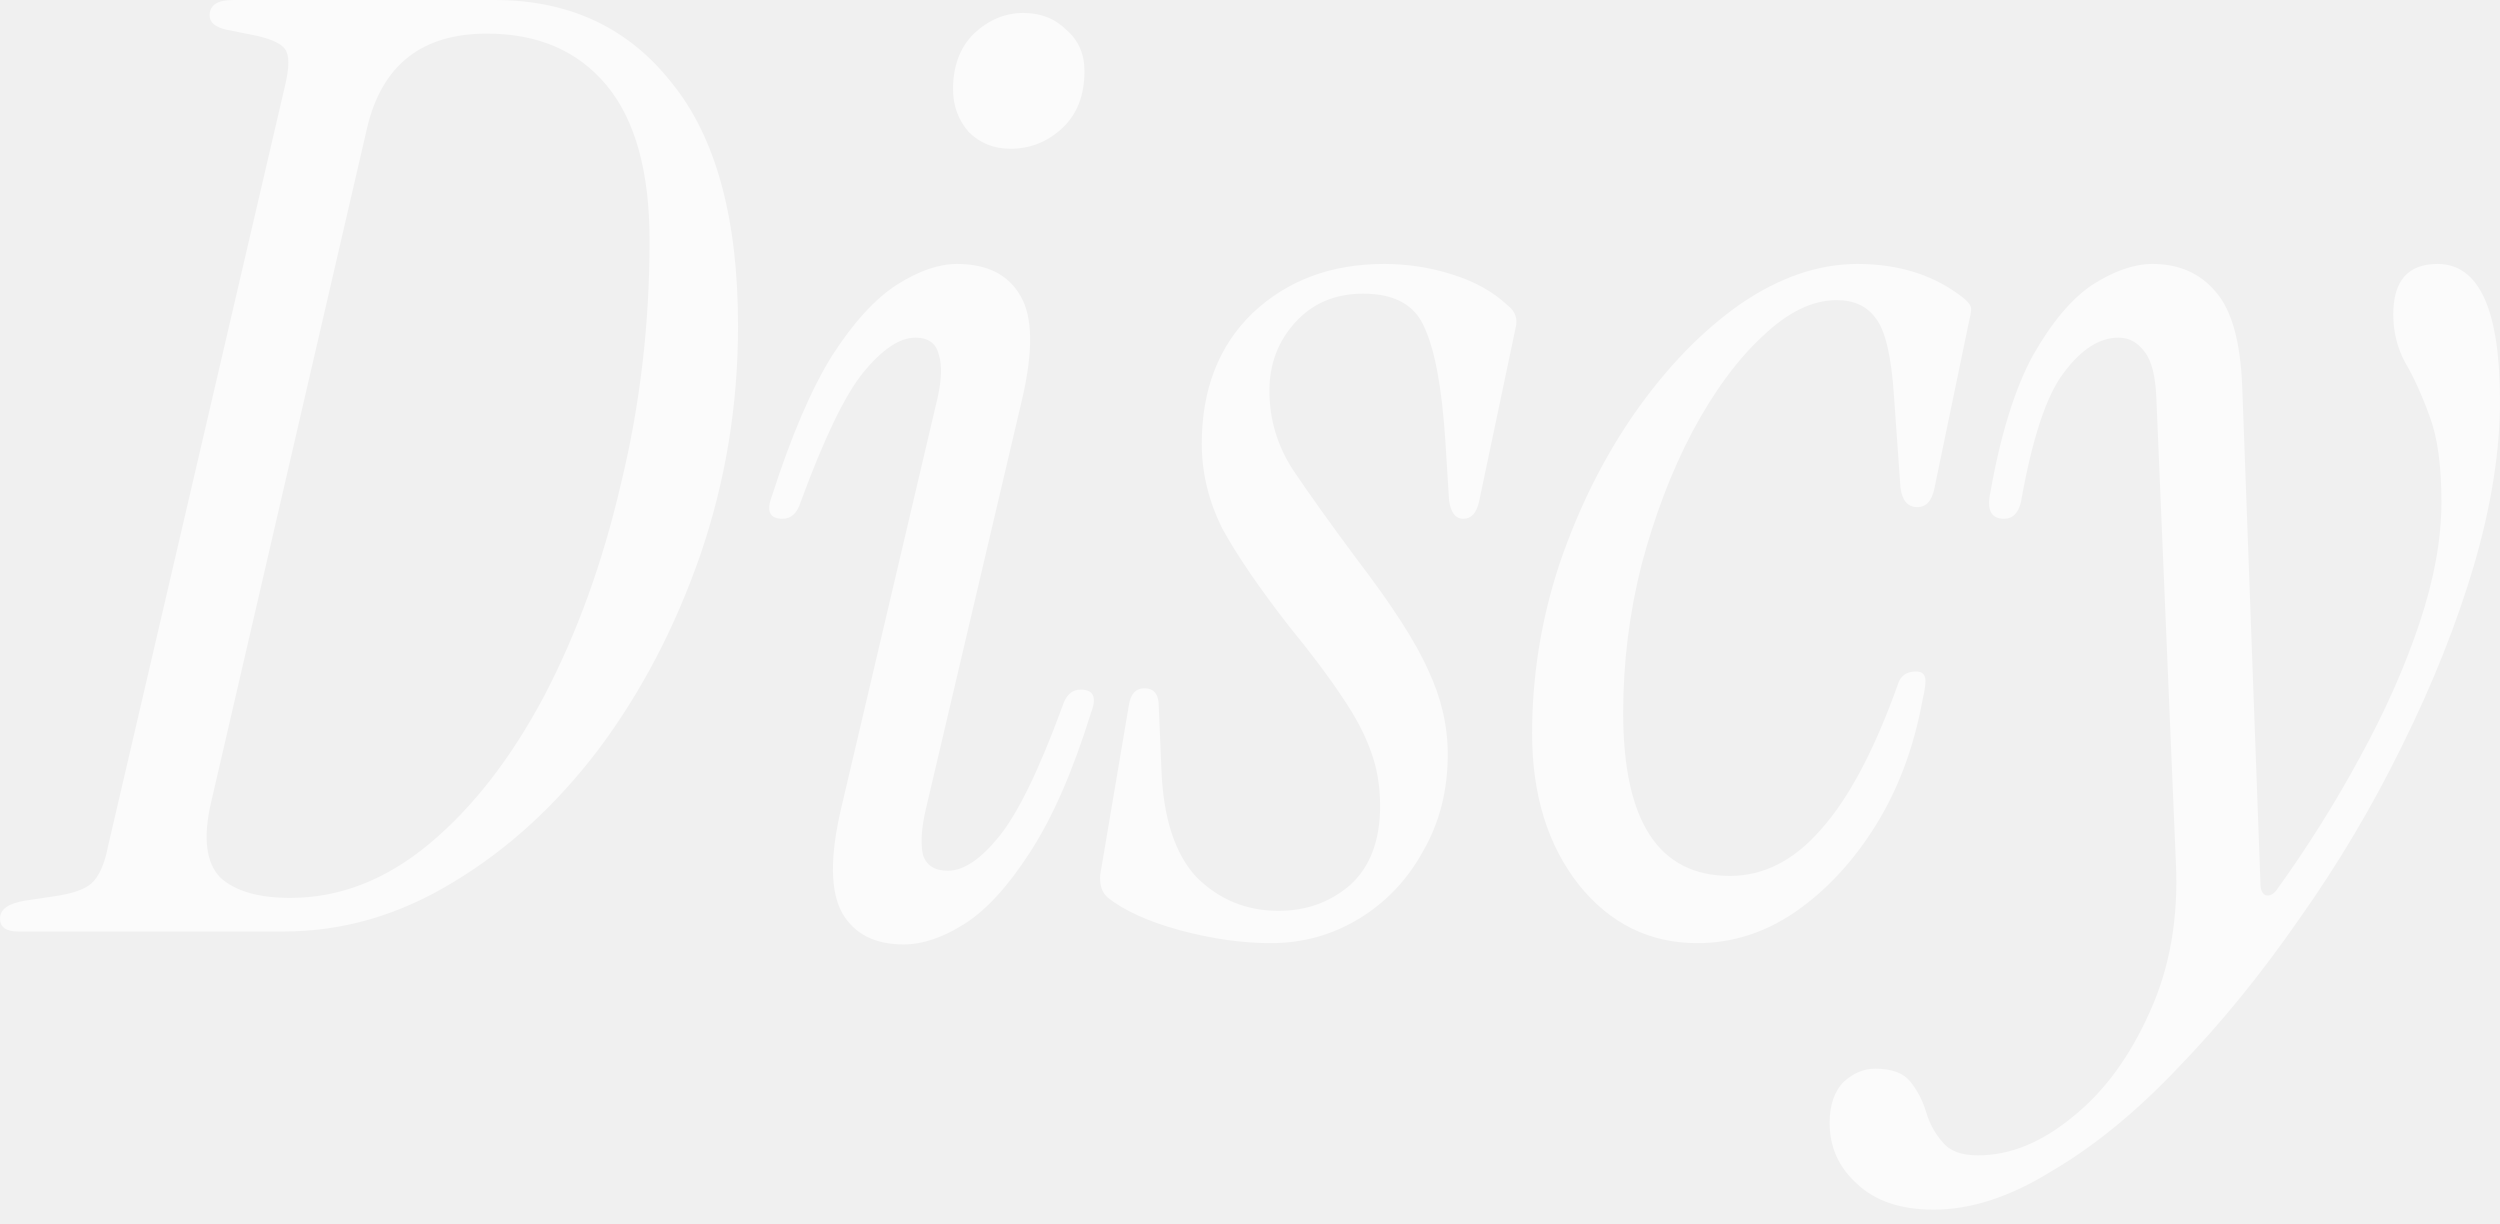
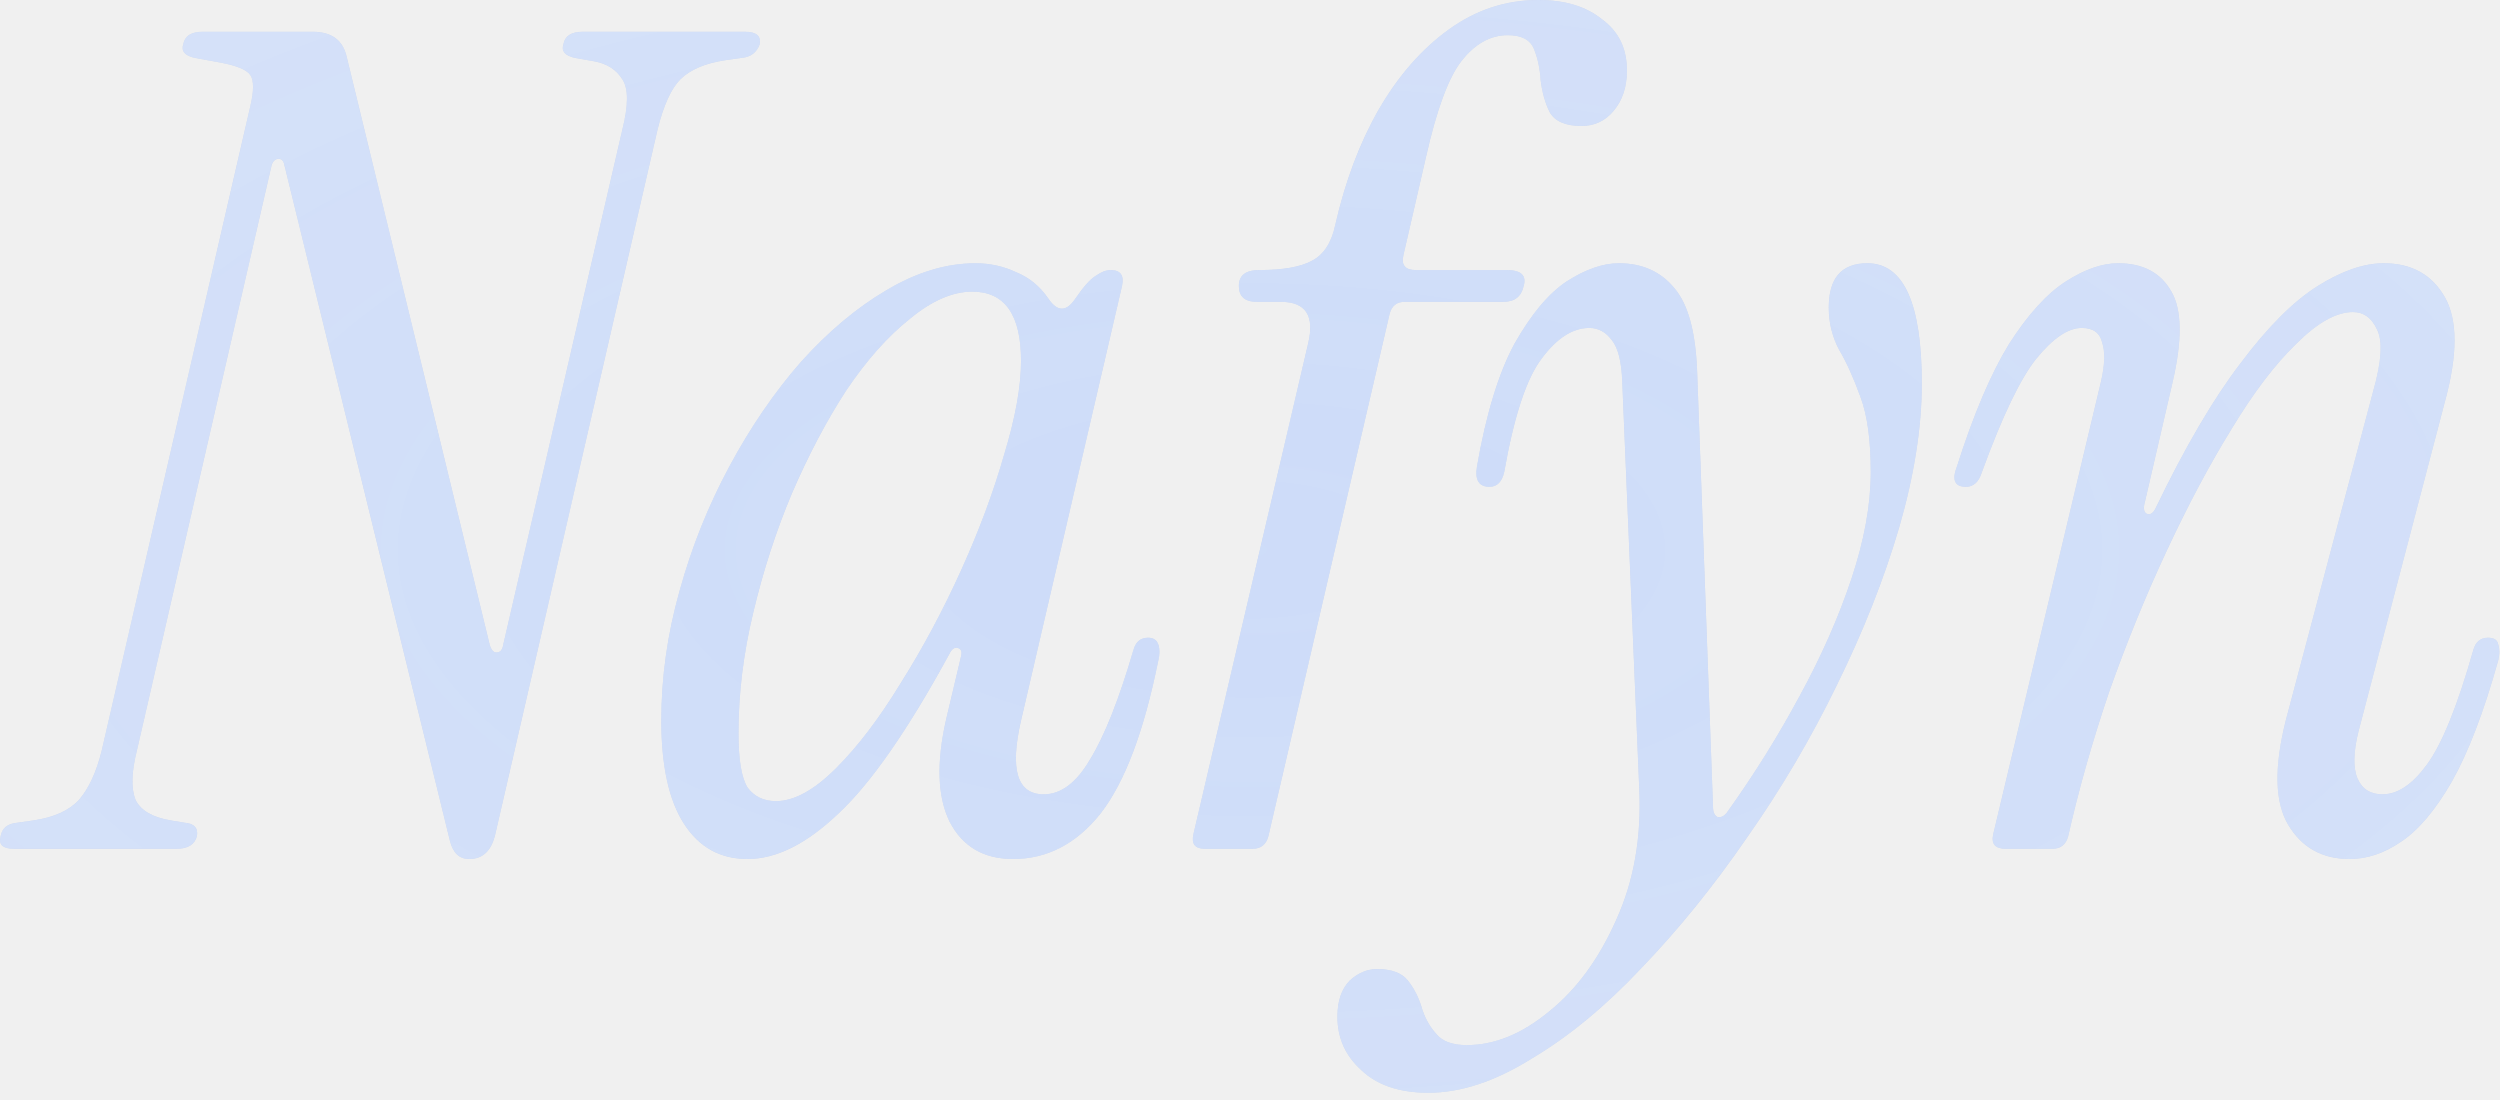
- <svg xmlns="http://www.w3.org/2000/svg" width="143" height="70" viewBox="0 0 143 70" fill="none">
-   <path d="M1.042 53.283C0.347 53.283 0 53.036 0 52.543C0 52 0.496 51.655 1.489 51.507L2.978 51.285C4.07 51.137 4.815 50.89 5.212 50.545C5.659 50.15 5.981 49.434 6.18 48.398L16.306 4.884C16.554 3.848 16.554 3.158 16.306 2.812C16.058 2.467 15.438 2.195 14.445 1.998L12.956 1.702C12.31 1.554 11.988 1.283 11.988 0.888C11.988 0.296 12.434 0 13.328 0H28.294C32.563 0 35.938 1.579 38.42 4.736C40.952 7.844 42.217 12.482 42.217 18.649C42.217 23.188 41.498 27.554 40.058 31.748C38.618 35.892 36.683 39.592 34.25 42.848C31.818 46.055 29.038 48.596 25.911 50.471C22.834 52.345 19.607 53.283 16.232 53.283H1.042ZM16.604 51.359C19.433 51.359 22.089 50.323 24.571 48.251C27.053 46.178 29.237 43.366 31.123 39.814C33.009 36.212 34.474 32.167 35.516 27.677C36.608 23.188 37.154 18.55 37.154 13.765C37.154 9.818 36.335 6.858 34.697 4.884C33.059 2.911 30.776 1.924 27.847 1.924C24.124 1.924 21.841 3.725 20.997 7.326L12.062 45.956C11.615 47.93 11.789 49.336 12.583 50.175C13.427 50.964 14.767 51.359 16.604 51.359Z" fill="white" fill-opacity="0.7" />
-   <path fill-rule="evenodd" clip-rule="evenodd" d="M48.184 52.247C48.879 53.431 50.045 54.023 51.683 54.023C52.775 54.023 53.942 53.628 55.183 52.839C56.424 52.049 57.665 50.693 58.906 48.769C60.196 46.795 61.363 44.131 62.405 40.776C62.753 39.888 62.554 39.444 61.809 39.444C61.313 39.444 60.966 39.765 60.767 40.406C59.427 44.057 58.211 46.548 57.119 47.88C56.076 49.163 55.108 49.805 54.215 49.805C53.47 49.805 52.999 49.508 52.8 48.916C52.651 48.275 52.701 47.412 52.949 46.326L58.459 22.867C59.104 20.104 59.079 18.131 58.384 16.947C57.69 15.713 56.473 15.097 54.736 15.097C53.694 15.097 52.552 15.492 51.311 16.281C50.07 17.07 48.829 18.427 47.588 20.351C46.397 22.275 45.255 24.939 44.163 28.343C43.816 29.232 44.014 29.675 44.759 29.675C45.255 29.675 45.603 29.355 45.801 28.713C47.141 25.063 48.333 22.596 49.375 21.313C50.467 19.981 51.46 19.315 52.353 19.315C53.098 19.315 53.545 19.636 53.694 20.277C53.892 20.869 53.867 21.708 53.619 22.793L48.109 46.252C47.464 49.015 47.489 51.013 48.184 52.247Z" fill="white" fill-opacity="0.7" />
-   <path d="M72.687 53.949C71.049 53.949 69.311 53.702 67.475 53.209C65.688 52.715 64.323 52.099 63.38 51.359C63.032 51.063 62.883 50.619 62.933 50.027L64.571 40.332C64.67 39.691 64.968 39.37 65.464 39.37C66.01 39.37 66.283 39.715 66.283 40.406L66.432 43.958C66.531 46.77 67.202 48.843 68.443 50.175C69.733 51.457 71.297 52.099 73.133 52.099C74.722 52.099 76.087 51.605 77.229 50.619C78.37 49.583 78.941 48.078 78.941 46.104C78.941 44.97 78.767 43.934 78.42 42.996C78.072 42.01 77.526 40.973 76.782 39.888C76.037 38.753 75.02 37.397 73.729 35.818C72.041 33.647 70.776 31.797 69.932 30.268C69.138 28.689 68.74 27.061 68.74 25.383C68.74 22.275 69.708 19.784 71.644 17.909C73.63 16.034 76.136 15.097 79.165 15.097C80.505 15.097 81.795 15.294 83.036 15.689C84.327 16.084 85.394 16.675 86.238 17.465C86.685 17.81 86.834 18.254 86.685 18.797L84.6 28.713C84.451 29.355 84.153 29.675 83.706 29.675C83.26 29.675 82.987 29.33 82.887 28.64L82.664 25.087C82.465 22.127 82.068 20.006 81.473 18.723C80.927 17.44 79.76 16.799 77.973 16.799C76.385 16.799 75.094 17.342 74.101 18.427C73.109 19.512 72.612 20.82 72.612 22.349C72.612 23.977 73.059 25.482 73.952 26.863C74.846 28.195 76.062 29.898 77.601 31.97C79.636 34.634 81.001 36.755 81.696 38.334C82.441 39.913 82.813 41.516 82.813 43.144C82.813 45.216 82.341 47.066 81.398 48.694C80.505 50.323 79.288 51.605 77.75 52.543C76.211 53.48 74.523 53.949 72.687 53.949Z" fill="white" fill-opacity="0.7" />
-   <path d="M97.091 53.949C94.361 53.949 92.102 52.839 90.315 50.619C88.528 48.349 87.635 45.463 87.635 41.96C87.635 38.655 88.156 35.423 89.198 32.266C90.29 29.059 91.73 26.173 93.517 23.607C95.353 20.992 97.364 18.92 99.548 17.391C101.781 15.861 104.015 15.097 106.249 15.097C108.632 15.097 110.642 15.738 112.28 17.021C112.528 17.218 112.677 17.391 112.727 17.539C112.776 17.638 112.752 17.884 112.652 18.279L110.642 27.973C110.493 28.664 110.17 29.009 109.674 29.009C109.128 29.009 108.805 28.64 108.706 27.899L108.334 22.645C108.185 20.376 107.837 18.896 107.291 18.205C106.795 17.514 106.05 17.169 105.058 17.169C103.668 17.169 102.253 17.86 100.814 19.241C99.374 20.573 98.034 22.398 96.793 24.717C95.602 26.987 94.633 29.527 93.889 32.34C93.194 35.102 92.847 37.915 92.847 40.776C92.847 46.992 94.882 50.101 98.952 50.101C100.888 50.101 102.625 49.212 104.164 47.436C105.753 45.66 107.217 42.898 108.557 39.148C108.706 38.655 109.053 38.408 109.599 38.408C109.897 38.408 110.071 38.531 110.121 38.778C110.17 38.975 110.121 39.395 109.972 40.036C109.475 42.749 108.582 45.142 107.291 47.214C106.001 49.286 104.462 50.939 102.675 52.173C100.938 53.357 99.076 53.949 97.091 53.949Z" fill="white" fill-opacity="0.7" />
-   <path d="M110.611 69.194C108.725 69.194 107.26 68.7 106.218 67.713C105.176 66.776 104.654 65.617 104.654 64.235C104.654 63.199 104.927 62.41 105.473 61.867C106.02 61.374 106.615 61.127 107.26 61.127C108.204 61.127 108.874 61.374 109.271 61.867C109.668 62.361 109.966 62.928 110.164 63.569C110.363 64.26 110.686 64.852 111.132 65.345C111.529 65.839 112.199 66.085 113.143 66.085C114.979 66.085 116.791 65.345 118.578 63.865C120.365 62.434 121.829 60.436 122.971 57.871C124.113 55.355 124.609 52.518 124.46 49.361L123.343 22.793C123.294 21.51 123.07 20.622 122.673 20.129C122.276 19.586 121.78 19.315 121.184 19.315C120.092 19.315 119.05 19.981 118.057 21.313C117.064 22.596 116.245 25.063 115.6 28.713C115.451 29.355 115.128 29.675 114.632 29.675C113.937 29.675 113.664 29.232 113.813 28.343C114.408 24.939 115.227 22.275 116.27 20.351C117.362 18.427 118.504 17.07 119.695 16.281C120.936 15.492 122.077 15.097 123.12 15.097C124.659 15.097 125.875 15.639 126.768 16.725C127.662 17.761 128.158 19.562 128.257 22.127L129.3 50.545C129.3 50.89 129.399 51.112 129.598 51.211C129.846 51.26 130.069 51.137 130.268 50.841C132.005 48.423 133.569 45.932 134.959 43.366C136.398 40.751 137.54 38.186 138.384 35.67C139.227 33.154 139.649 30.835 139.649 28.713C139.649 26.641 139.426 25.013 138.979 23.829C138.533 22.596 138.061 21.56 137.565 20.721C137.118 19.882 136.894 18.97 136.894 17.983C136.894 16.059 137.738 15.097 139.426 15.097C141.809 15.097 143 17.712 143 22.941C143 25.803 142.504 28.936 141.511 32.34C140.518 35.694 139.153 39.123 137.416 42.626C135.728 46.08 133.767 49.385 131.534 52.543C129.349 55.7 127.041 58.537 124.609 61.053C122.226 63.569 119.819 65.543 117.387 66.973C115.004 68.454 112.745 69.194 110.611 69.194Z" fill="white" fill-opacity="0.7" />
-   <path d="M55.406 7.548C56.051 8.19 56.846 8.51 57.789 8.51C58.931 8.51 59.923 8.116 60.767 7.326C61.611 6.537 62.033 5.452 62.033 4.07C62.033 3.083 61.685 2.294 60.99 1.702C60.345 1.061 59.526 0.74 58.533 0.74C57.491 0.74 56.548 1.135 55.704 1.924C54.91 2.713 54.513 3.774 54.513 5.106C54.513 6.044 54.81 6.858 55.406 7.548Z" fill="white" fill-opacity="0.7" />
+ <svg xmlns="http://www.w3.org/2000/svg" width="141" height="62" viewBox="0 0 141 62" fill="none">
+   <mask id="mask0_56_104" style="mask-type:alpha" maskUnits="userSpaceOnUse" x="0" y="0" width="141" height="62">
+     <path d="M26.464 48.448C25.909 48.448 25.547 48.107 25.376 47.424L16.032 9.28C15.989 9.067 15.883 8.96 15.712 8.96C15.541 8.96 15.413 9.067 15.328 9.28L7.712 42.368C7.413 43.563 7.392 44.48 7.648 45.12C7.947 45.717 8.608 46.101 9.632 46.272L10.4 46.4C10.955 46.443 11.189 46.699 11.104 47.168C10.976 47.637 10.592 47.872 9.952 47.872H0.8C0.16 47.872 -0.096 47.637 0.032 47.168C0.117 46.699 0.437 46.443 0.992 46.4L1.888 46.272C3.04 46.101 3.893 45.717 4.448 45.12C5.003 44.48 5.429 43.563 5.728 42.368L14.112 6.016C14.325 5.12 14.325 4.523 14.112 4.224C13.899 3.925 13.323 3.691 12.384 3.52L10.976 3.264C10.421 3.136 10.208 2.88 10.336 2.496C10.421 2.027 10.784 1.792 11.424 1.792H17.632C18.699 1.792 19.339 2.261 19.552 3.2L27.616 36.352C27.701 36.651 27.829 36.8 28 36.8C28.213 36.8 28.341 36.651 28.384 36.352L35.104 7.296C35.445 5.931 35.445 4.992 35.104 4.48C34.763 3.925 34.229 3.584 33.504 3.456L32.416 3.264C31.861 3.136 31.648 2.88 31.776 2.496C31.861 2.027 32.224 1.792 32.864 1.792H42.016C42.656 1.792 42.933 2.027 42.848 2.496C42.677 2.965 42.336 3.221 41.824 3.264L40.928 3.392C39.776 3.563 38.923 3.925 38.368 4.48C37.856 4.992 37.429 5.931 37.088 7.296L27.936 47.04C27.723 47.979 27.232 48.448 26.464 48.448Z" fill="black" />
+     <path d="M42.161 48.448C40.626 48.448 39.431 47.787 38.578 46.464C37.724 45.141 37.297 43.2 37.297 40.64C37.297 38.208 37.639 35.776 38.322 33.344C39.004 30.869 39.943 28.523 41.138 26.304C42.332 24.085 43.676 22.123 45.169 20.416C46.706 18.709 48.306 17.365 49.969 16.384C51.676 15.36 53.361 14.848 55.026 14.848C55.836 14.848 56.604 15.019 57.33 15.36C58.055 15.659 58.652 16.149 59.121 16.832C59.377 17.216 59.633 17.408 59.889 17.408C60.145 17.408 60.401 17.216 60.657 16.832C61.127 16.149 61.511 15.723 61.809 15.552C62.108 15.339 62.386 15.232 62.642 15.232C63.196 15.232 63.41 15.531 63.282 16.128L57.586 40.64C56.946 43.413 57.372 44.8 58.865 44.8C59.847 44.8 60.721 44.139 61.489 42.816C62.3 41.493 63.111 39.445 63.922 36.672C64.049 36.203 64.327 35.968 64.754 35.968C65.052 35.968 65.244 36.096 65.329 36.352C65.415 36.608 65.415 36.907 65.329 37.248C64.519 41.259 63.431 44.139 62.066 45.888C60.7 47.595 59.057 48.448 57.138 48.448C55.474 48.448 54.279 47.744 53.553 46.336C52.871 44.928 52.807 43.008 53.361 40.576L54.194 37.056C54.279 36.757 54.215 36.587 54.002 36.544C53.831 36.501 53.681 36.608 53.553 36.864C51.207 41.173 49.116 44.181 47.282 45.888C45.489 47.595 43.783 48.448 42.161 48.448ZM43.761 45.184C44.785 45.184 45.916 44.565 47.154 43.328C48.391 42.091 49.607 40.491 50.801 38.528C52.039 36.565 53.169 34.453 54.194 32.192C55.218 29.931 56.028 27.755 56.626 25.664C57.266 23.573 57.586 21.803 57.586 20.352C57.586 17.749 56.668 16.448 54.834 16.448C53.724 16.448 52.551 16.96 51.313 17.984C50.076 18.965 48.882 20.309 47.73 22.016C46.62 23.723 45.596 25.664 44.657 27.84C43.761 29.973 43.036 32.213 42.481 34.56C41.927 36.864 41.65 39.125 41.65 41.344C41.65 42.837 41.82 43.861 42.161 44.416C42.545 44.928 43.079 45.184 43.761 45.184Z" fill="black" />
+     <path d="M67.951 47.872C67.396 47.872 67.183 47.595 67.311 47.04L73.775 19.392C74.159 17.813 73.647 17.024 72.239 17.024H70.895C70.212 17.024 69.871 16.725 69.871 16.128C69.871 15.531 70.255 15.232 71.023 15.232C72.346 15.232 73.327 15.061 73.967 14.72C74.65 14.379 75.098 13.696 75.311 12.672C75.866 10.24 76.676 8.085 77.743 6.208C78.852 4.288 80.175 2.773 81.711 1.664C83.247 0.555 84.932 0 86.767 0C88.26 0 89.455 0.363 90.351 1.088C91.29 1.771 91.759 2.731 91.759 3.968C91.759 4.907 91.503 5.675 90.991 6.272C90.522 6.827 89.924 7.104 89.199 7.104C88.303 7.104 87.706 6.848 87.407 6.336C87.151 5.824 86.98 5.227 86.895 4.544C86.852 3.861 86.724 3.264 86.511 2.752C86.298 2.24 85.807 1.984 85.039 1.984C84.058 1.984 83.183 2.475 82.415 3.456C81.69 4.395 81.028 6.187 80.431 8.832L79.151 14.4C79.023 14.955 79.258 15.232 79.855 15.232H84.975C85.786 15.232 86.106 15.531 85.935 16.128C85.807 16.725 85.423 17.024 84.783 17.024H79.215C78.788 17.024 78.511 17.237 78.383 17.664L71.535 47.168C71.407 47.637 71.108 47.872 70.639 47.872H67.951Z" fill="black" />
+     <path d="M80.55 61.632C78.929 61.632 77.67 61.205 76.774 60.352C75.878 59.541 75.43 58.539 75.43 57.344C75.43 56.448 75.665 55.765 76.134 55.296C76.603 54.869 77.115 54.656 77.67 54.656C78.481 54.656 79.057 54.869 79.398 55.296C79.739 55.723 79.995 56.213 80.166 56.768C80.337 57.365 80.614 57.877 80.998 58.304C81.339 58.731 81.915 58.944 82.726 58.944C84.305 58.944 85.862 58.304 87.398 57.024C88.934 55.787 90.193 54.059 91.174 51.84C92.155 49.664 92.582 47.211 92.454 44.48L91.494 21.504C91.451 20.395 91.259 19.627 90.918 19.2C90.577 18.731 90.15 18.496 89.638 18.496C88.699 18.496 87.803 19.072 86.95 20.224C86.097 21.333 85.393 23.467 84.838 26.624C84.71 27.179 84.433 27.456 84.006 27.456C83.409 27.456 83.174 27.072 83.302 26.304C83.814 23.36 84.518 21.056 85.414 19.392C86.353 17.728 87.334 16.555 88.358 15.872C89.425 15.189 90.406 14.848 91.302 14.848C92.625 14.848 93.67 15.317 94.438 16.256C95.206 17.152 95.633 18.709 95.718 20.928L96.614 45.504C96.614 45.803 96.699 45.995 96.87 46.08C97.083 46.123 97.275 46.016 97.446 45.76C98.939 43.669 100.283 41.515 101.478 39.296C102.715 37.035 103.697 34.816 104.422 32.64C105.147 30.464 105.51 28.459 105.51 26.624C105.51 24.832 105.318 23.424 104.934 22.4C104.55 21.333 104.145 20.437 103.718 19.712C103.334 18.987 103.142 18.197 103.142 17.344C103.142 15.68 103.867 14.848 105.318 14.848C107.366 14.848 108.39 17.109 108.39 21.632C108.39 24.107 107.963 26.816 107.11 29.76C106.257 32.661 105.083 35.627 103.59 38.656C102.139 41.643 100.454 44.501 98.534 47.232C96.657 49.963 94.673 52.416 92.582 54.592C90.534 56.768 88.465 58.475 86.374 59.712C84.326 60.992 82.385 61.632 80.55 61.632Z" fill="black" />
+     <path d="M112.42 47.04L118.5 21.504C118.713 20.565 118.735 19.84 118.564 19.328C118.436 18.773 118.052 18.496 117.412 18.496C116.644 18.496 115.791 19.072 114.852 20.224C113.956 21.333 112.932 23.467 111.78 26.624C111.609 27.179 111.311 27.456 110.884 27.456C110.244 27.456 110.073 27.072 110.372 26.304C111.311 23.36 112.292 21.056 113.316 19.392C114.383 17.728 115.449 16.555 116.516 15.872C117.583 15.189 118.564 14.848 119.46 14.848C120.868 14.848 121.871 15.381 122.468 16.448C123.065 17.472 123.087 19.179 122.532 21.568L120.932 28.48C120.889 28.779 120.953 28.949 121.124 28.992C121.295 29.035 121.444 28.928 121.572 28.672C123.236 25.216 124.836 22.485 126.372 20.48C127.908 18.432 129.359 16.981 130.724 16.128C132.089 15.275 133.327 14.848 134.436 14.848C136.015 14.848 137.167 15.488 137.892 16.768C138.617 18.048 138.617 20.011 137.892 22.656L133.028 41.216C132.729 42.411 132.708 43.307 132.964 43.904C133.22 44.501 133.689 44.8 134.372 44.8C135.225 44.8 136.057 44.245 136.868 43.136C137.721 41.984 138.596 39.829 139.492 36.672C139.62 36.203 139.897 35.968 140.324 35.968C140.665 35.968 140.857 36.096 140.9 36.352C140.985 36.608 140.985 36.907 140.9 37.248C140.089 40.149 139.215 42.432 138.276 44.096C137.337 45.717 136.377 46.848 135.396 47.488C134.457 48.128 133.497 48.448 132.516 48.448C130.98 48.448 129.828 47.808 129.06 46.528C128.292 45.248 128.249 43.264 128.932 40.576L133.86 22.016C134.329 20.352 134.393 19.2 134.052 18.56C133.753 17.92 133.305 17.6 132.708 17.6C131.769 17.6 130.703 18.197 129.508 19.392C128.313 20.544 127.097 22.144 125.86 24.192C124.623 26.197 123.407 28.48 122.212 31.04C121.017 33.6 119.929 36.267 118.948 39.04C118.009 41.813 117.241 44.523 116.644 47.168C116.516 47.637 116.217 47.872 115.748 47.872H113.124C112.527 47.872 112.292 47.595 112.42 47.04Z" fill="black" />
+   </mask>
+   <g mask="url(#mask0_56_104)">
+     <path d="M141 62H0V0H141V62Z" fill="url(#paint0_radial_56_104)" fill-opacity="0.7" />
+     <path d="M26.464 48.448C25.909 48.448 25.547 48.107 25.376 47.424L16.032 9.28C15.989 9.067 15.883 8.96 15.712 8.96C15.541 8.96 15.413 9.067 15.328 9.28L7.712 42.368C7.413 43.563 7.392 44.48 7.648 45.12C7.947 45.717 8.608 46.101 9.632 46.272L10.4 46.4C10.955 46.443 11.189 46.699 11.104 47.168C10.976 47.637 10.592 47.872 9.952 47.872H0.8C0.16 47.872 -0.096 47.637 0.032 47.168C0.117 46.699 0.437 46.443 0.992 46.4L1.888 46.272C3.04 46.101 3.893 45.717 4.448 45.12C5.003 44.48 5.429 43.563 5.728 42.368L14.112 6.016C14.325 5.12 14.325 4.523 14.112 4.224C13.899 3.925 13.323 3.691 12.384 3.52L10.976 3.264C10.421 3.136 10.208 2.88 10.336 2.496C10.421 2.027 10.784 1.792 11.424 1.792H17.632C18.699 1.792 19.339 2.261 19.552 3.2L27.616 36.352C27.701 36.651 27.829 36.8 28 36.8C28.213 36.8 28.341 36.651 28.384 36.352L35.104 7.296C35.445 5.931 35.445 4.992 35.104 4.48C34.763 3.925 34.229 3.584 33.504 3.456L32.416 3.264C31.861 3.136 31.648 2.88 31.776 2.496C31.861 2.027 32.224 1.792 32.864 1.792H42.016C42.656 1.792 42.933 2.027 42.848 2.496C42.677 2.965 42.336 3.221 41.824 3.264L40.928 3.392C39.776 3.563 38.923 3.925 38.368 4.48C37.856 4.992 37.429 5.931 37.088 7.296L27.936 47.04C27.723 47.979 27.232 48.448 26.464 48.448Z" fill="white" fill-opacity="0.4" />
+     <path d="M42.161 48.448C40.626 48.448 39.431 47.787 38.578 46.464C37.724 45.141 37.297 43.2 37.297 40.64C37.297 38.208 37.639 35.776 38.322 33.344C39.004 30.869 39.943 28.523 41.138 26.304C42.332 24.085 43.676 22.123 45.169 20.416C46.706 18.709 48.306 17.365 49.969 16.384C51.676 15.36 53.361 14.848 55.026 14.848C55.836 14.848 56.604 15.019 57.33 15.36C58.055 15.659 58.652 16.149 59.121 16.832C59.377 17.216 59.633 17.408 59.889 17.408C60.145 17.408 60.401 17.216 60.657 16.832C61.127 16.149 61.511 15.723 61.809 15.552C62.108 15.339 62.386 15.232 62.642 15.232C63.196 15.232 63.41 15.531 63.282 16.128L57.586 40.64C56.946 43.413 57.372 44.8 58.865 44.8C59.847 44.8 60.721 44.139 61.489 42.816C62.3 41.493 63.111 39.445 63.922 36.672C64.049 36.203 64.327 35.968 64.754 35.968C65.052 35.968 65.244 36.096 65.329 36.352C65.415 36.608 65.415 36.907 65.329 37.248C64.519 41.259 63.431 44.139 62.066 45.888C60.7 47.595 59.057 48.448 57.138 48.448C55.474 48.448 54.279 47.744 53.553 46.336C52.871 44.928 52.807 43.008 53.361 40.576L54.194 37.056C54.279 36.757 54.215 36.587 54.002 36.544C53.831 36.501 53.681 36.608 53.553 36.864C51.207 41.173 49.116 44.181 47.282 45.888C45.489 47.595 43.783 48.448 42.161 48.448ZM43.761 45.184C44.785 45.184 45.916 44.565 47.154 43.328C48.391 42.091 49.607 40.491 50.801 38.528C52.039 36.565 53.169 34.453 54.194 32.192C55.218 29.931 56.028 27.755 56.626 25.664C57.266 23.573 57.586 21.803 57.586 20.352C57.586 17.749 56.668 16.448 54.834 16.448C53.724 16.448 52.551 16.96 51.313 17.984C50.076 18.965 48.882 20.309 47.73 22.016C46.62 23.723 45.596 25.664 44.657 27.84C43.761 29.973 43.036 32.213 42.481 34.56C41.927 36.864 41.65 39.125 41.65 41.344C41.65 42.837 41.82 43.861 42.161 44.416C42.545 44.928 43.079 45.184 43.761 45.184Z" fill="white" fill-opacity="0.4" />
+     <path d="M67.951 47.872C67.396 47.872 67.183 47.595 67.311 47.04L73.775 19.392C74.159 17.813 73.647 17.024 72.239 17.024H70.895C70.212 17.024 69.871 16.725 69.871 16.128C69.871 15.531 70.255 15.232 71.023 15.232C72.346 15.232 73.327 15.061 73.967 14.72C74.65 14.379 75.098 13.696 75.311 12.672C75.866 10.24 76.676 8.085 77.743 6.208C78.852 4.288 80.175 2.773 81.711 1.664C83.247 0.555 84.932 0 86.767 0C88.26 0 89.455 0.363 90.351 1.088C91.29 1.771 91.759 2.731 91.759 3.968C91.759 4.907 91.503 5.675 90.991 6.272C90.522 6.827 89.924 7.104 89.199 7.104C88.303 7.104 87.706 6.848 87.407 6.336C87.151 5.824 86.98 5.227 86.895 4.544C86.852 3.861 86.724 3.264 86.511 2.752C86.298 2.24 85.807 1.984 85.039 1.984C84.058 1.984 83.183 2.475 82.415 3.456C81.69 4.395 81.028 6.187 80.431 8.832L79.151 14.4C79.023 14.955 79.258 15.232 79.855 15.232H84.975C85.786 15.232 86.106 15.531 85.935 16.128C85.807 16.725 85.423 17.024 84.783 17.024H79.215C78.788 17.024 78.511 17.237 78.383 17.664L71.535 47.168C71.407 47.637 71.108 47.872 70.639 47.872H67.951Z" fill="white" fill-opacity="0.4" />
+     <path d="M80.55 61.632C78.929 61.632 77.67 61.205 76.774 60.352C75.878 59.541 75.43 58.539 75.43 57.344C75.43 56.448 75.665 55.765 76.134 55.296C76.603 54.869 77.115 54.656 77.67 54.656C78.481 54.656 79.057 54.869 79.398 55.296C79.739 55.723 79.995 56.213 80.166 56.768C80.337 57.365 80.614 57.877 80.998 58.304C81.339 58.731 81.915 58.944 82.726 58.944C84.305 58.944 85.862 58.304 87.398 57.024C88.934 55.787 90.193 54.059 91.174 51.84C92.155 49.664 92.582 47.211 92.454 44.48L91.494 21.504C91.451 20.395 91.259 19.627 90.918 19.2C90.577 18.731 90.15 18.496 89.638 18.496C88.699 18.496 87.803 19.072 86.95 20.224C86.097 21.333 85.393 23.467 84.838 26.624C84.71 27.179 84.433 27.456 84.006 27.456C83.409 27.456 83.174 27.072 83.302 26.304C83.814 23.36 84.518 21.056 85.414 19.392C86.353 17.728 87.334 16.555 88.358 15.872C89.425 15.189 90.406 14.848 91.302 14.848C92.625 14.848 93.67 15.317 94.438 16.256C95.206 17.152 95.633 18.709 95.718 20.928L96.614 45.504C96.614 45.803 96.699 45.995 96.87 46.08C97.083 46.123 97.275 46.016 97.446 45.76C98.939 43.669 100.283 41.515 101.478 39.296C102.715 37.035 103.697 34.816 104.422 32.64C105.147 30.464 105.51 28.459 105.51 26.624C105.51 24.832 105.318 23.424 104.934 22.4C104.55 21.333 104.145 20.437 103.718 19.712C103.334 18.987 103.142 18.197 103.142 17.344C103.142 15.68 103.867 14.848 105.318 14.848C107.366 14.848 108.39 17.109 108.39 21.632C108.39 24.107 107.963 26.816 107.11 29.76C106.257 32.661 105.083 35.627 103.59 38.656C102.139 41.643 100.454 44.501 98.534 47.232C96.657 49.963 94.673 52.416 92.582 54.592C90.534 56.768 88.465 58.475 86.374 59.712C84.326 60.992 82.385 61.632 80.55 61.632Z" fill="white" fill-opacity="0.4" />
+     <path d="M112.42 47.04L118.5 21.504C118.713 20.565 118.735 19.84 118.564 19.328C118.436 18.773 118.052 18.496 117.412 18.496C116.644 18.496 115.791 19.072 114.852 20.224C113.956 21.333 112.932 23.467 111.78 26.624C111.609 27.179 111.311 27.456 110.884 27.456C110.244 27.456 110.073 27.072 110.372 26.304C111.311 23.36 112.292 21.056 113.316 19.392C114.383 17.728 115.449 16.555 116.516 15.872C117.583 15.189 118.564 14.848 119.46 14.848C120.868 14.848 121.871 15.381 122.468 16.448C123.065 17.472 123.087 19.179 122.532 21.568L120.932 28.48C120.889 28.779 120.953 28.949 121.124 28.992C121.295 29.035 121.444 28.928 121.572 28.672C123.236 25.216 124.836 22.485 126.372 20.48C127.908 18.432 129.359 16.981 130.724 16.128C132.089 15.275 133.327 14.848 134.436 14.848C136.015 14.848 137.167 15.488 137.892 16.768C138.617 18.048 138.617 20.011 137.892 22.656L133.028 41.216C132.729 42.411 132.708 43.307 132.964 43.904C133.22 44.501 133.689 44.8 134.372 44.8C135.225 44.8 136.057 44.245 136.868 43.136C137.721 41.984 138.596 39.829 139.492 36.672C139.62 36.203 139.897 35.968 140.324 35.968C140.665 35.968 140.857 36.096 140.9 36.352C140.985 36.608 140.985 36.907 140.9 37.248C140.089 40.149 139.215 42.432 138.276 44.096C137.337 45.717 136.377 46.848 135.396 47.488C134.457 48.128 133.497 48.448 132.516 48.448C130.98 48.448 129.828 47.808 129.06 46.528C128.292 45.248 128.249 43.264 128.932 40.576L133.86 22.016C134.329 20.352 134.393 19.2 134.052 18.56C133.753 17.92 133.305 17.6 132.708 17.6C131.769 17.6 130.703 18.197 129.508 19.392C128.313 20.544 127.097 22.144 125.86 24.192C124.623 26.197 123.407 28.48 122.212 31.04C121.017 33.6 119.929 36.267 118.948 39.04C118.009 41.813 117.241 44.523 116.644 47.168C116.516 47.637 116.217 47.872 115.748 47.872H113.124C112.527 47.872 112.292 47.595 112.42 47.04Z" fill="white" fill-opacity="0.4" />
+   </g>
+   <defs>
+     <radialGradient id="paint0_radial_56_104" cx="0" cy="0" r="1" gradientUnits="userSpaceOnUse" gradientTransform="translate(70.5 31) rotate(90) scale(120 272.903)">
+       <stop stop-color="#2E74FF" stop-opacity="0.5" />
+       <stop offset="1" stop-color="#1F6AFF" stop-opacity="0.2" />
+     </radialGradient>
+   </defs>
</svg>
